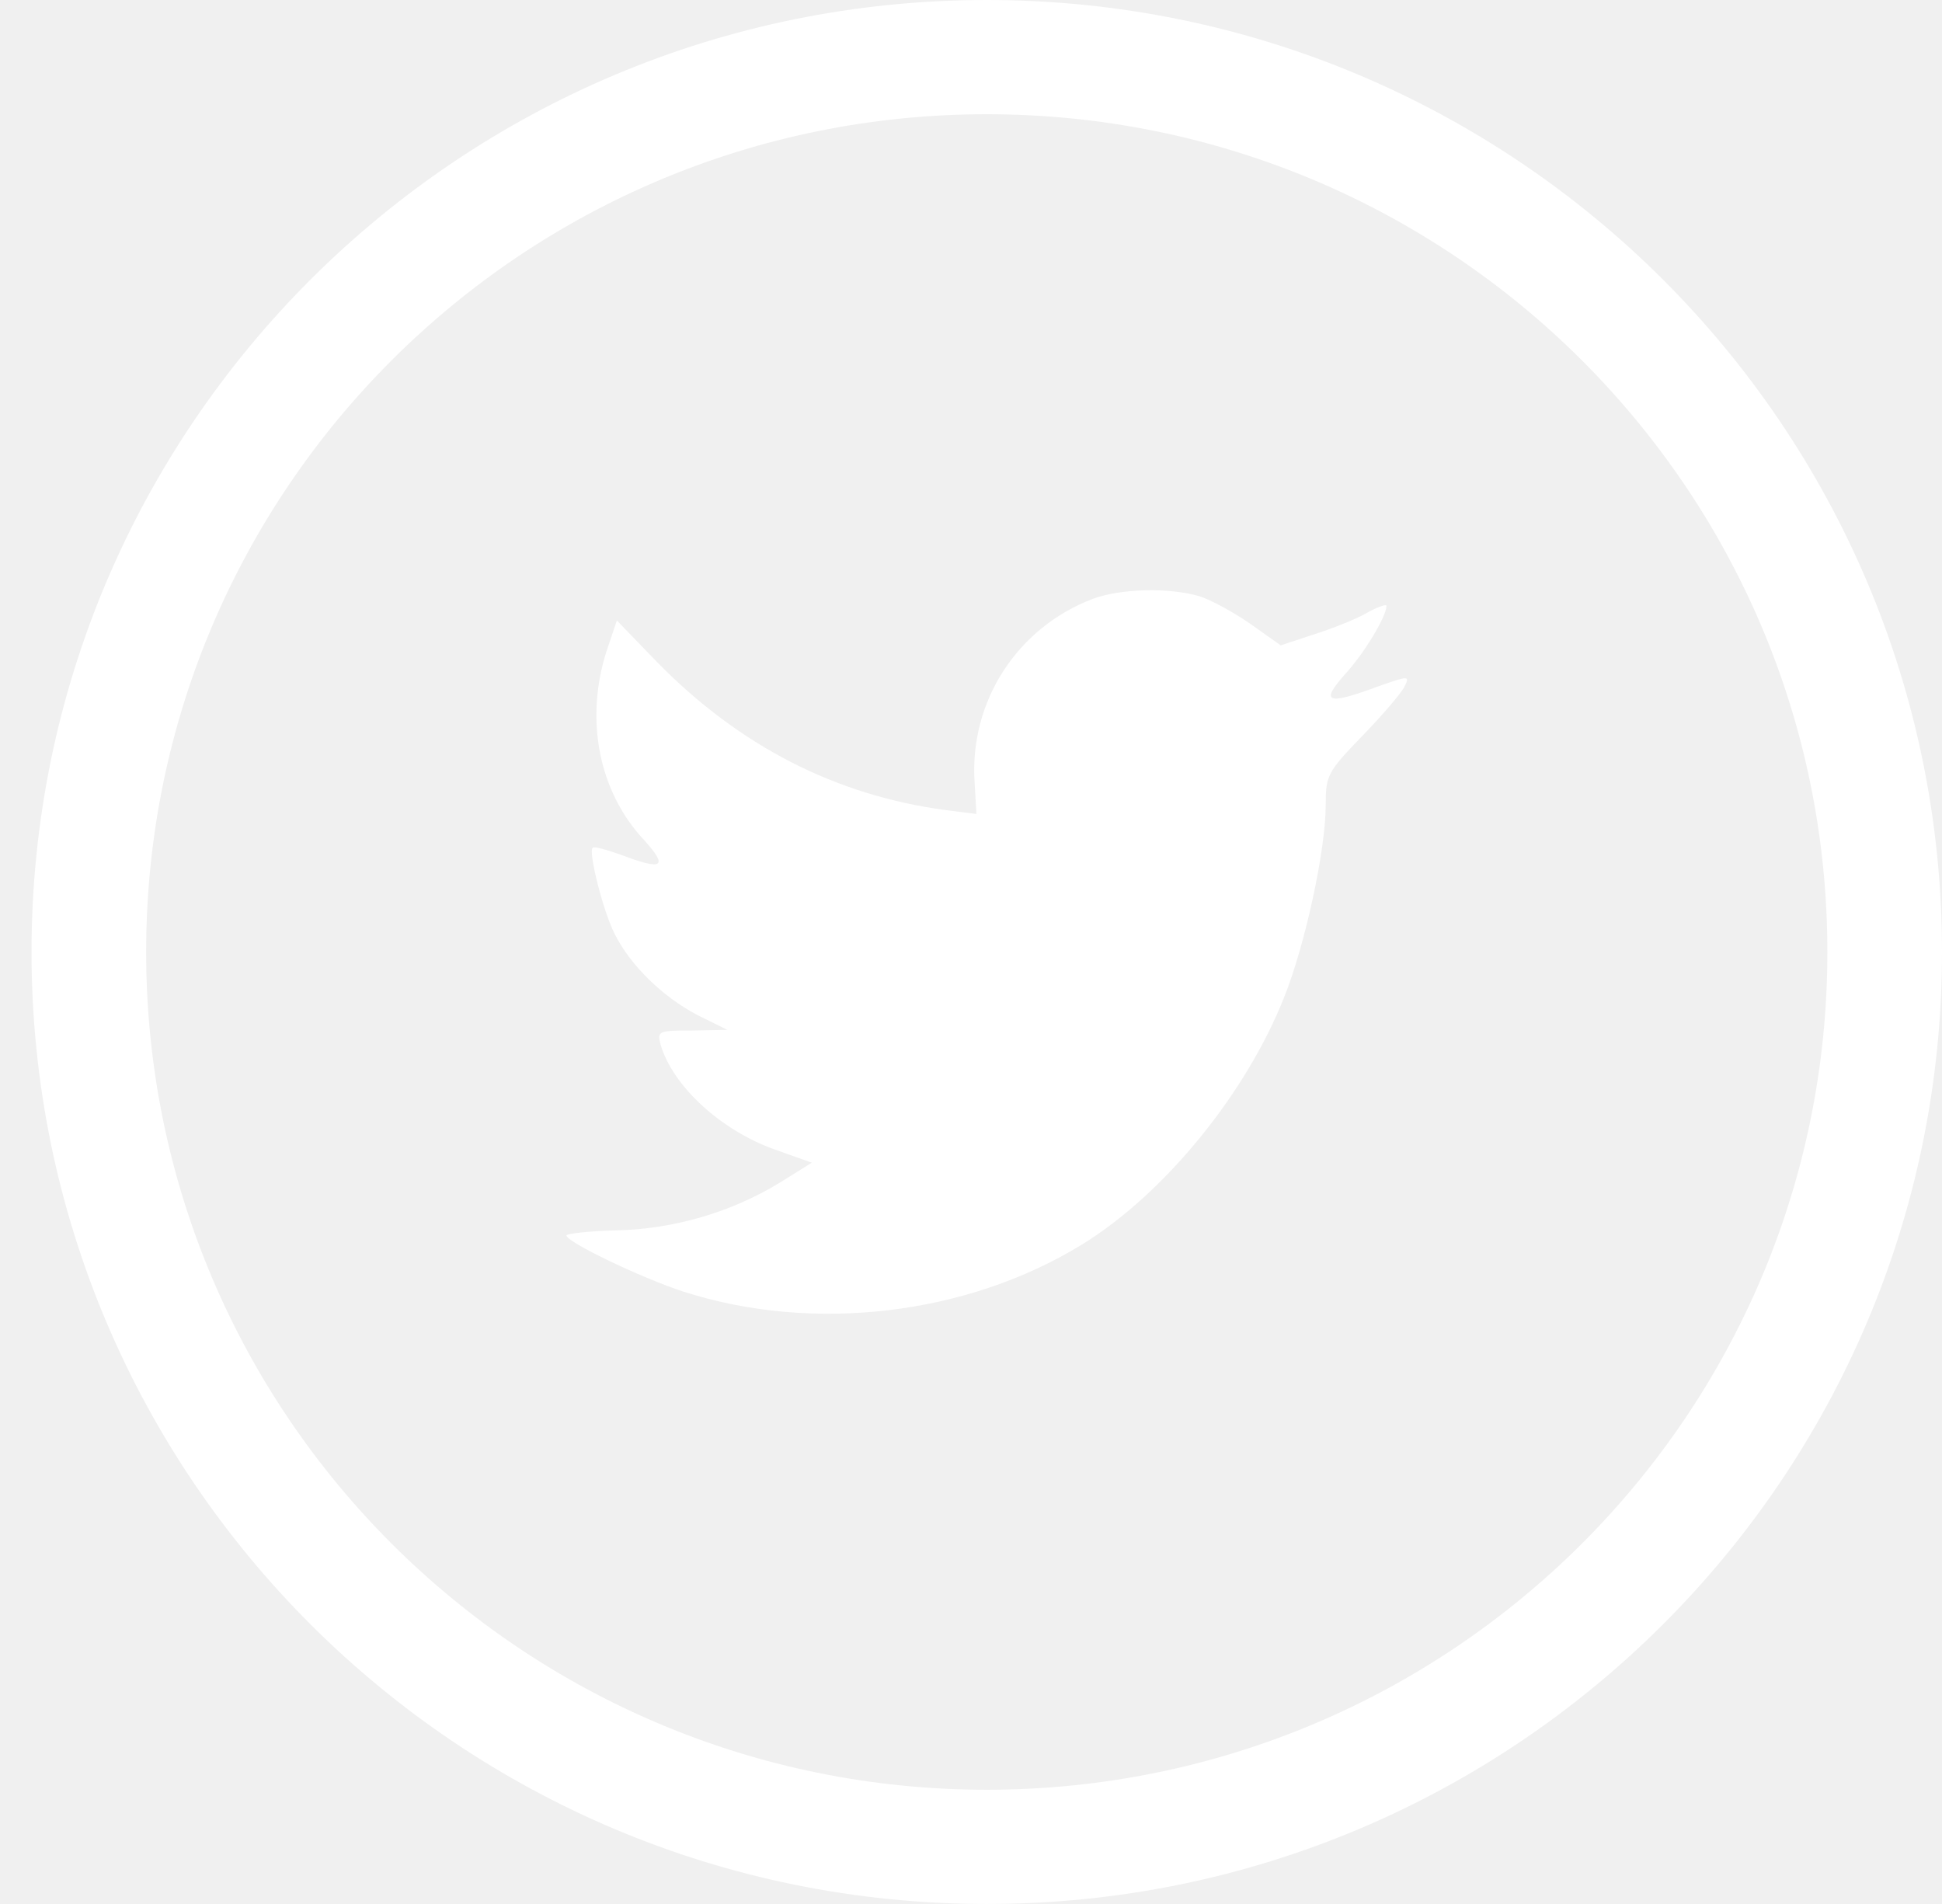
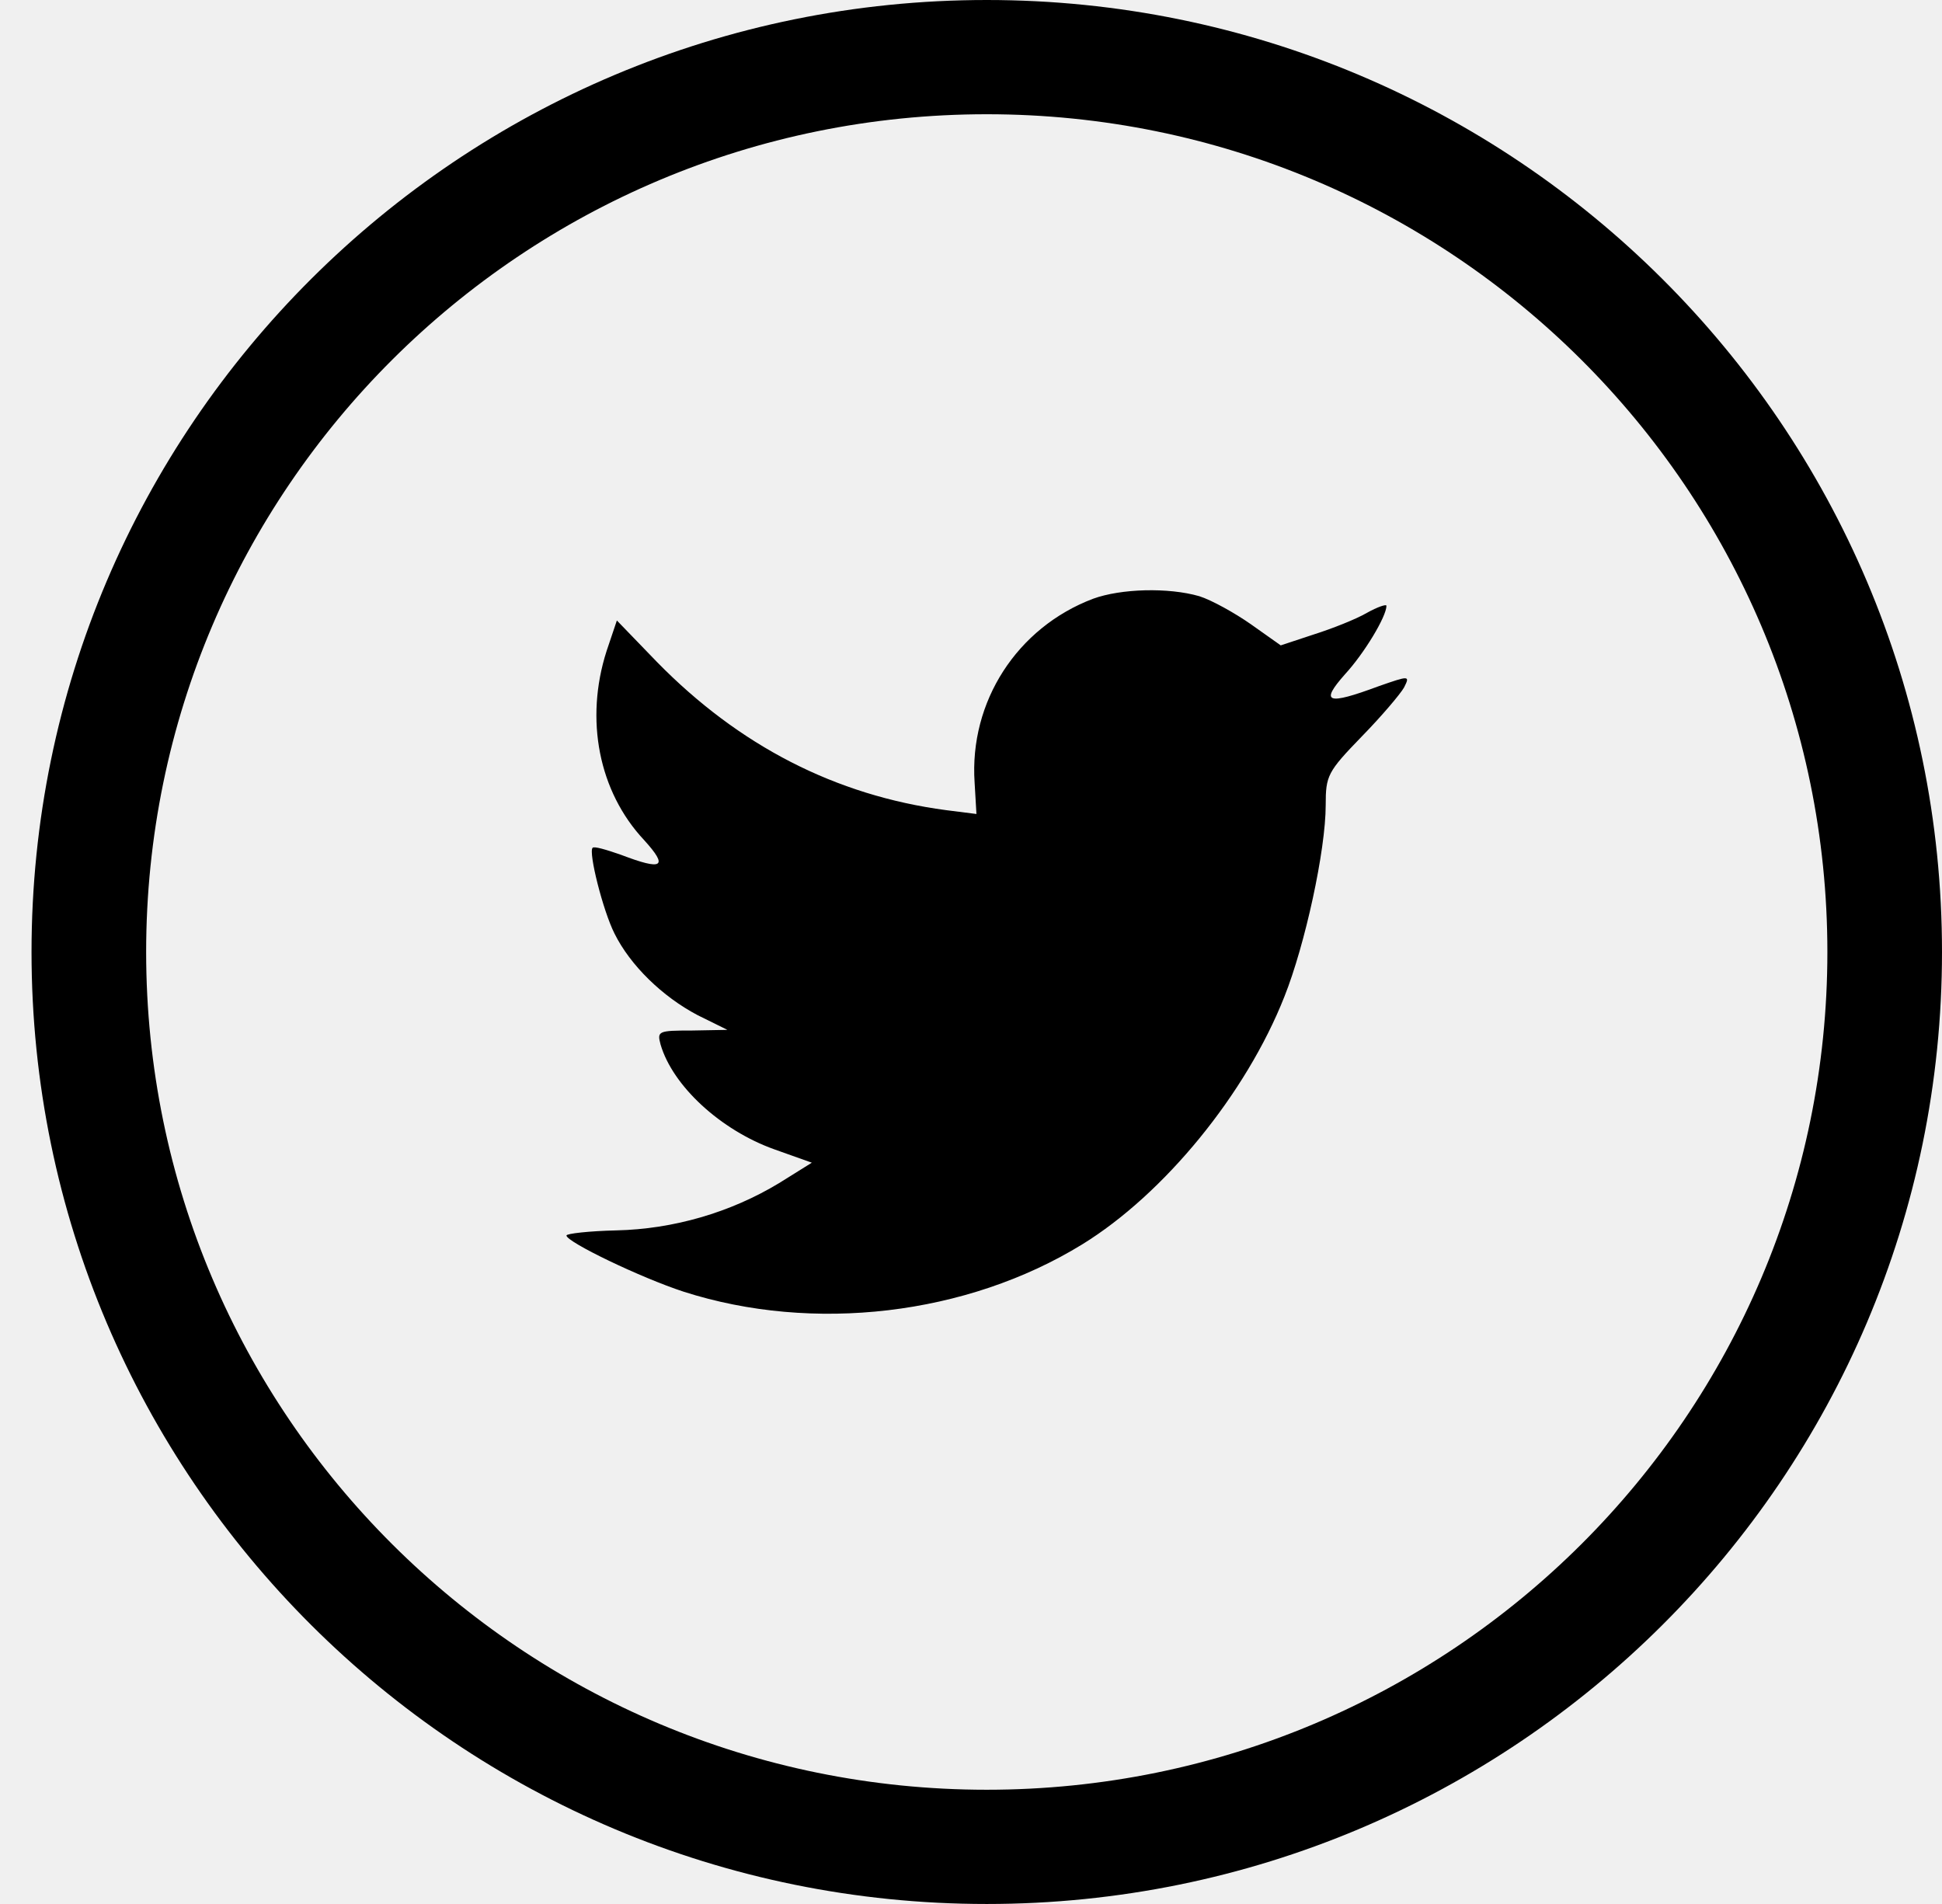
<svg xmlns="http://www.w3.org/2000/svg" width="51px" height="50px" viewBox="0 0 51 50" version="1.1">
  <defs />
  <g id="Welcome" stroke="none" stroke-width="1" fill="none" fill-rule="evenodd">
-     <g id="Desktop-HD-2" transform="translate(-1104, -889)" fill="#FFFFFF">
+     <g id="Desktop-HD-2" transform="translate(-1104, -889)" fill="#000">
      <g id="social" transform="translate(864, 889)">
        <path d="M265.914,50 C279.769,50 291,38.807 291,25 C291,11.193 279.769,0 265.914,0 C252.059,0 240.828,11.193 240.828,25 C240.828,38.807 252.059,50 265.914,50 Z M265.914,47 C278.106,47 287.99,37.15 287.99,25 C287.99,12.85 278.106,3 265.914,3 C253.722,3 243.838,12.85 243.838,25 C243.838,37.15 253.722,47 265.914,47 Z M265.595,20.554 L265.643,21.376 L264.845,21.275 C261.942,20.89 259.406,19.582 257.253,17.384 L256.2,16.294 L255.929,17.099 C255.354,18.894 255.721,20.789 256.918,22.064 C257.556,22.768 257.412,22.869 256.311,22.449 C255.929,22.315 255.594,22.215 255.562,22.265 C255.45,22.382 255.833,23.909 256.136,24.512 C256.551,25.351 257.396,26.173 258.321,26.659 L259.103,27.045 L258.178,27.062 C257.284,27.062 257.253,27.078 257.348,27.431 C257.667,28.521 258.927,29.678 260.331,30.181 L261.32,30.533 L260.459,31.07 C259.183,31.842 257.683,32.278 256.184,32.311 C255.466,32.328 254.876,32.395 254.876,32.445 C254.876,32.613 256.822,33.552 257.954,33.921 C261.352,35.011 265.388,34.542 268.418,32.68 C270.572,31.355 272.725,28.722 273.73,26.173 C274.272,24.814 274.815,22.332 274.815,21.141 C274.815,20.37 274.863,20.269 275.756,19.347 C276.282,18.81 276.777,18.223 276.872,18.055 C277.032,17.737 277.016,17.737 276.202,18.022 C274.847,18.525 274.655,18.458 275.325,17.703 C275.82,17.166 276.41,16.194 276.41,15.909 C276.41,15.858 276.17,15.942 275.899,16.093 C275.612,16.261 274.974,16.512 274.496,16.663 L273.634,16.948 L272.853,16.395 C272.422,16.093 271.816,15.758 271.497,15.657 C270.683,15.422 269.439,15.456 268.705,15.724 C266.712,16.479 265.451,18.424 265.595,20.554 C265.595,20.554 265.451,18.424 265.595,20.554 Z" id="Oval-1" />
      </g>
    </g>
  </g>
</svg>
